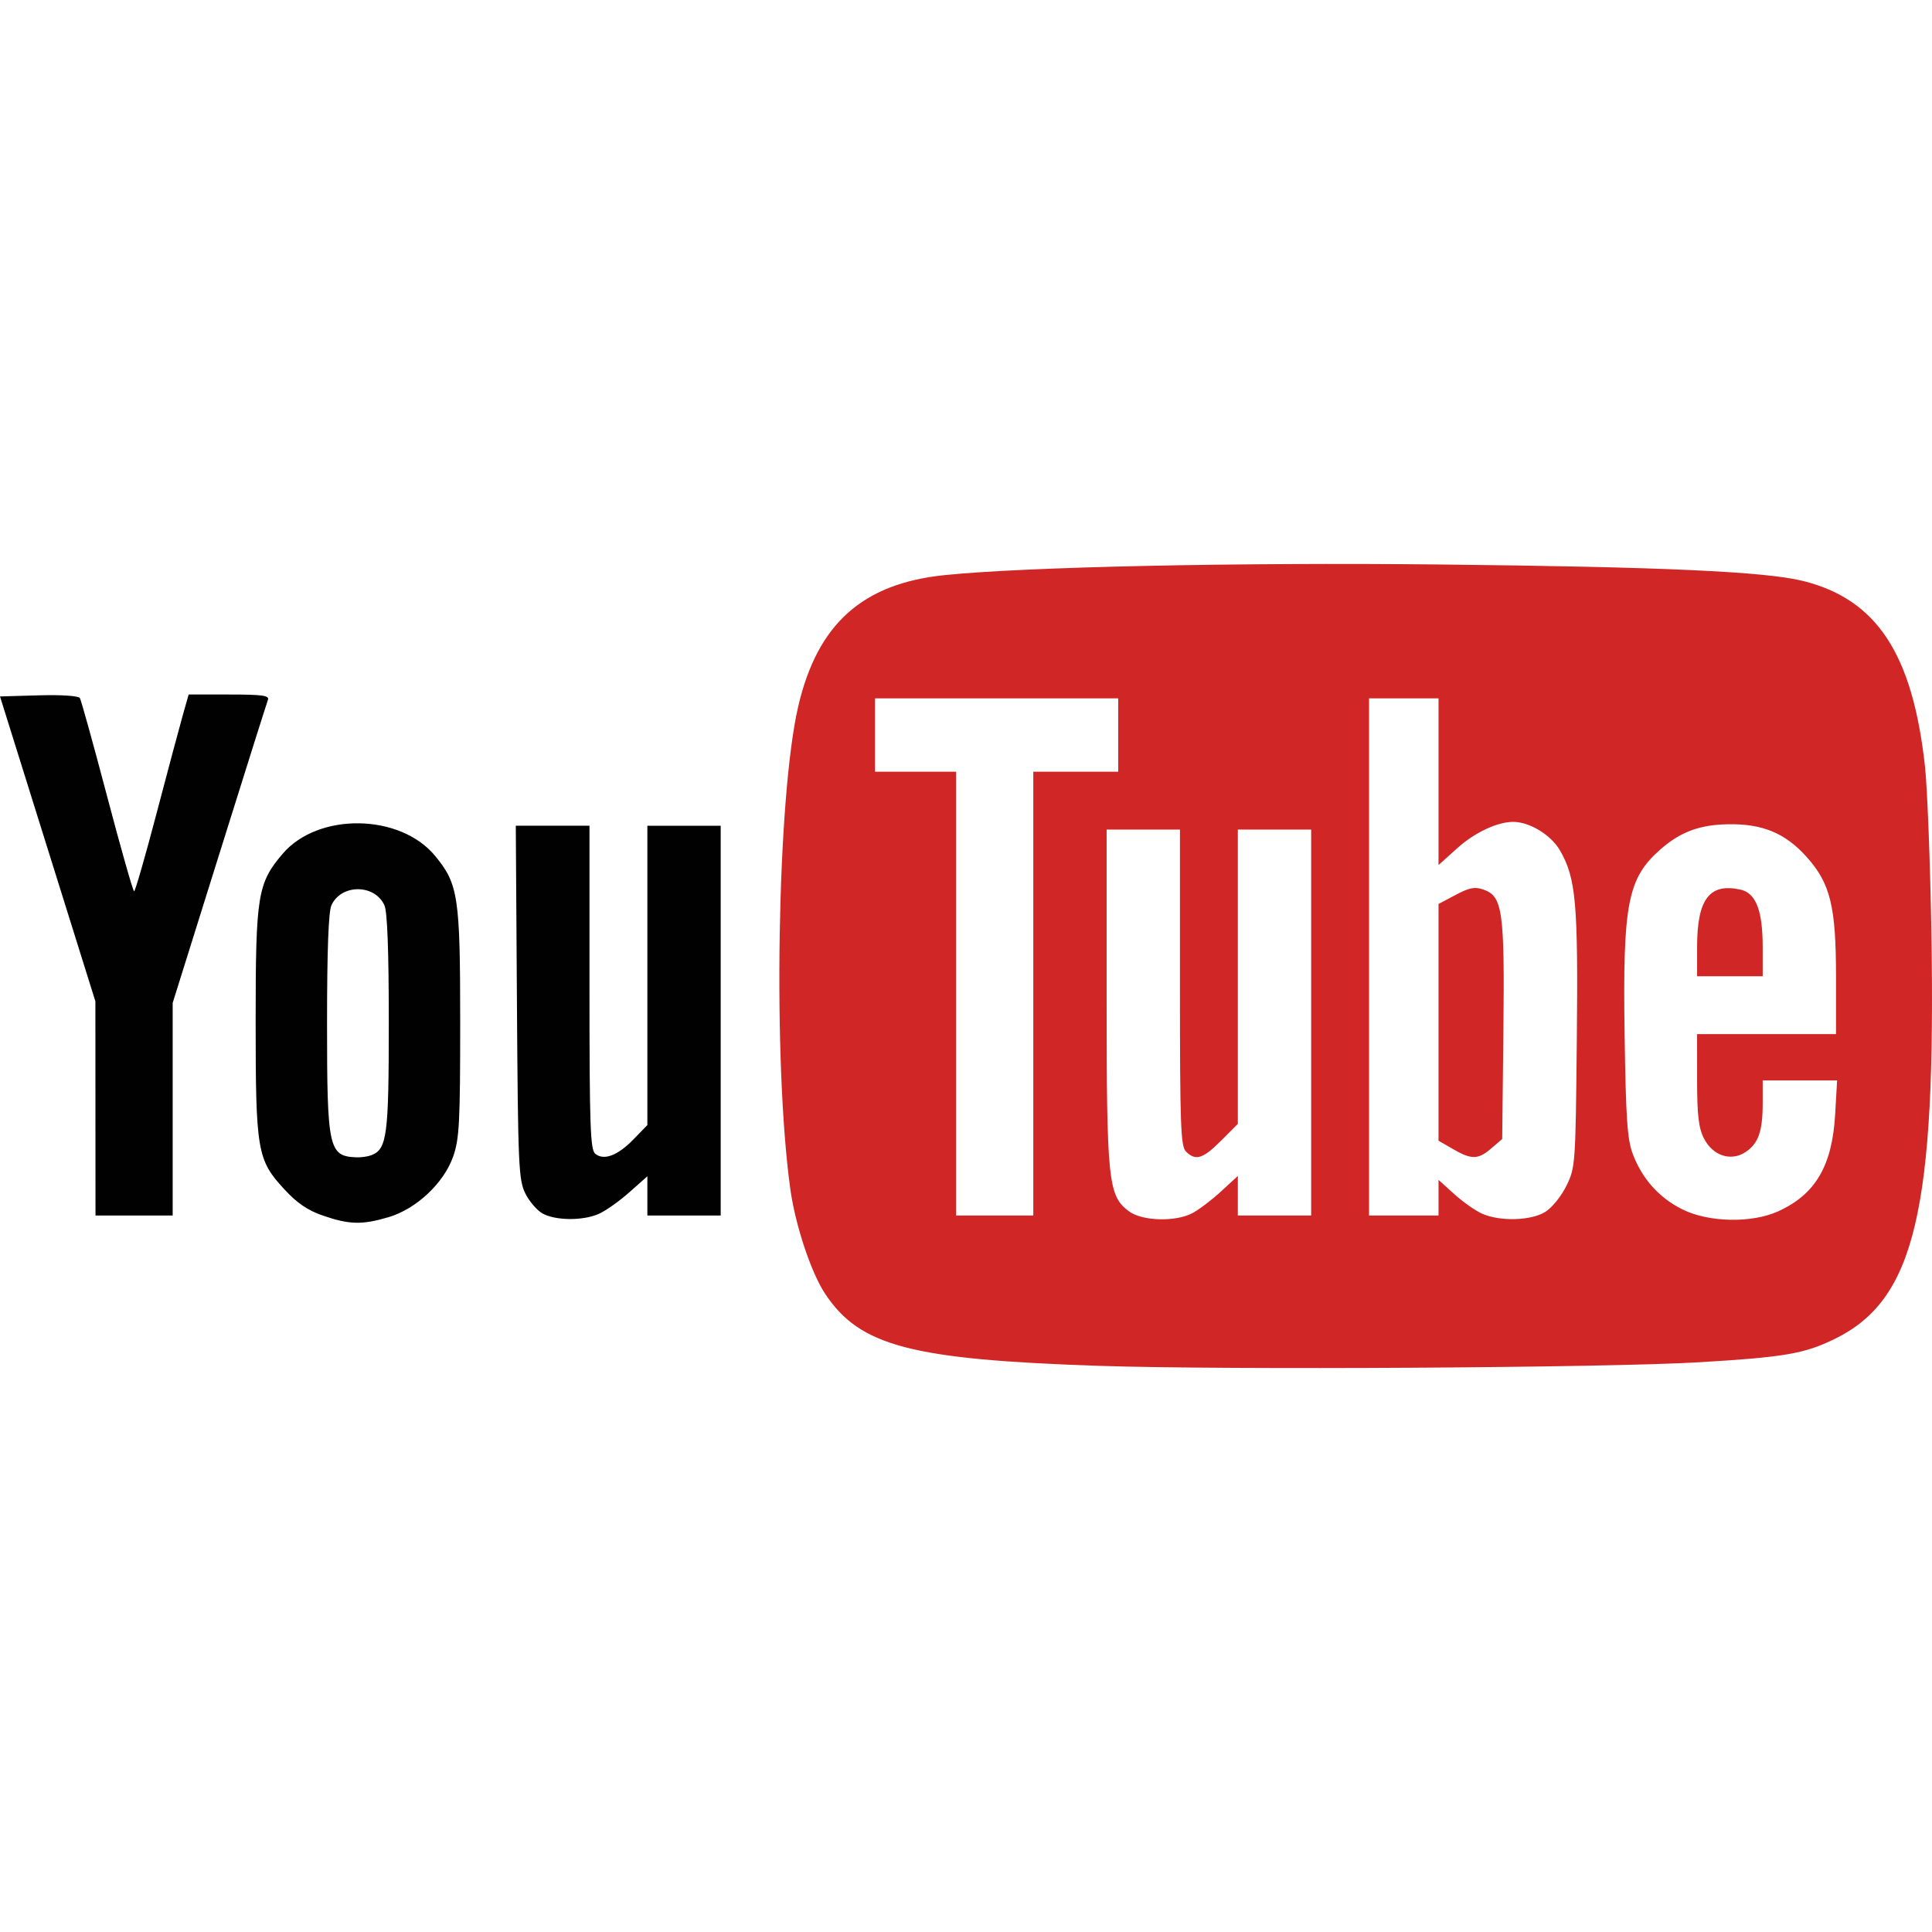
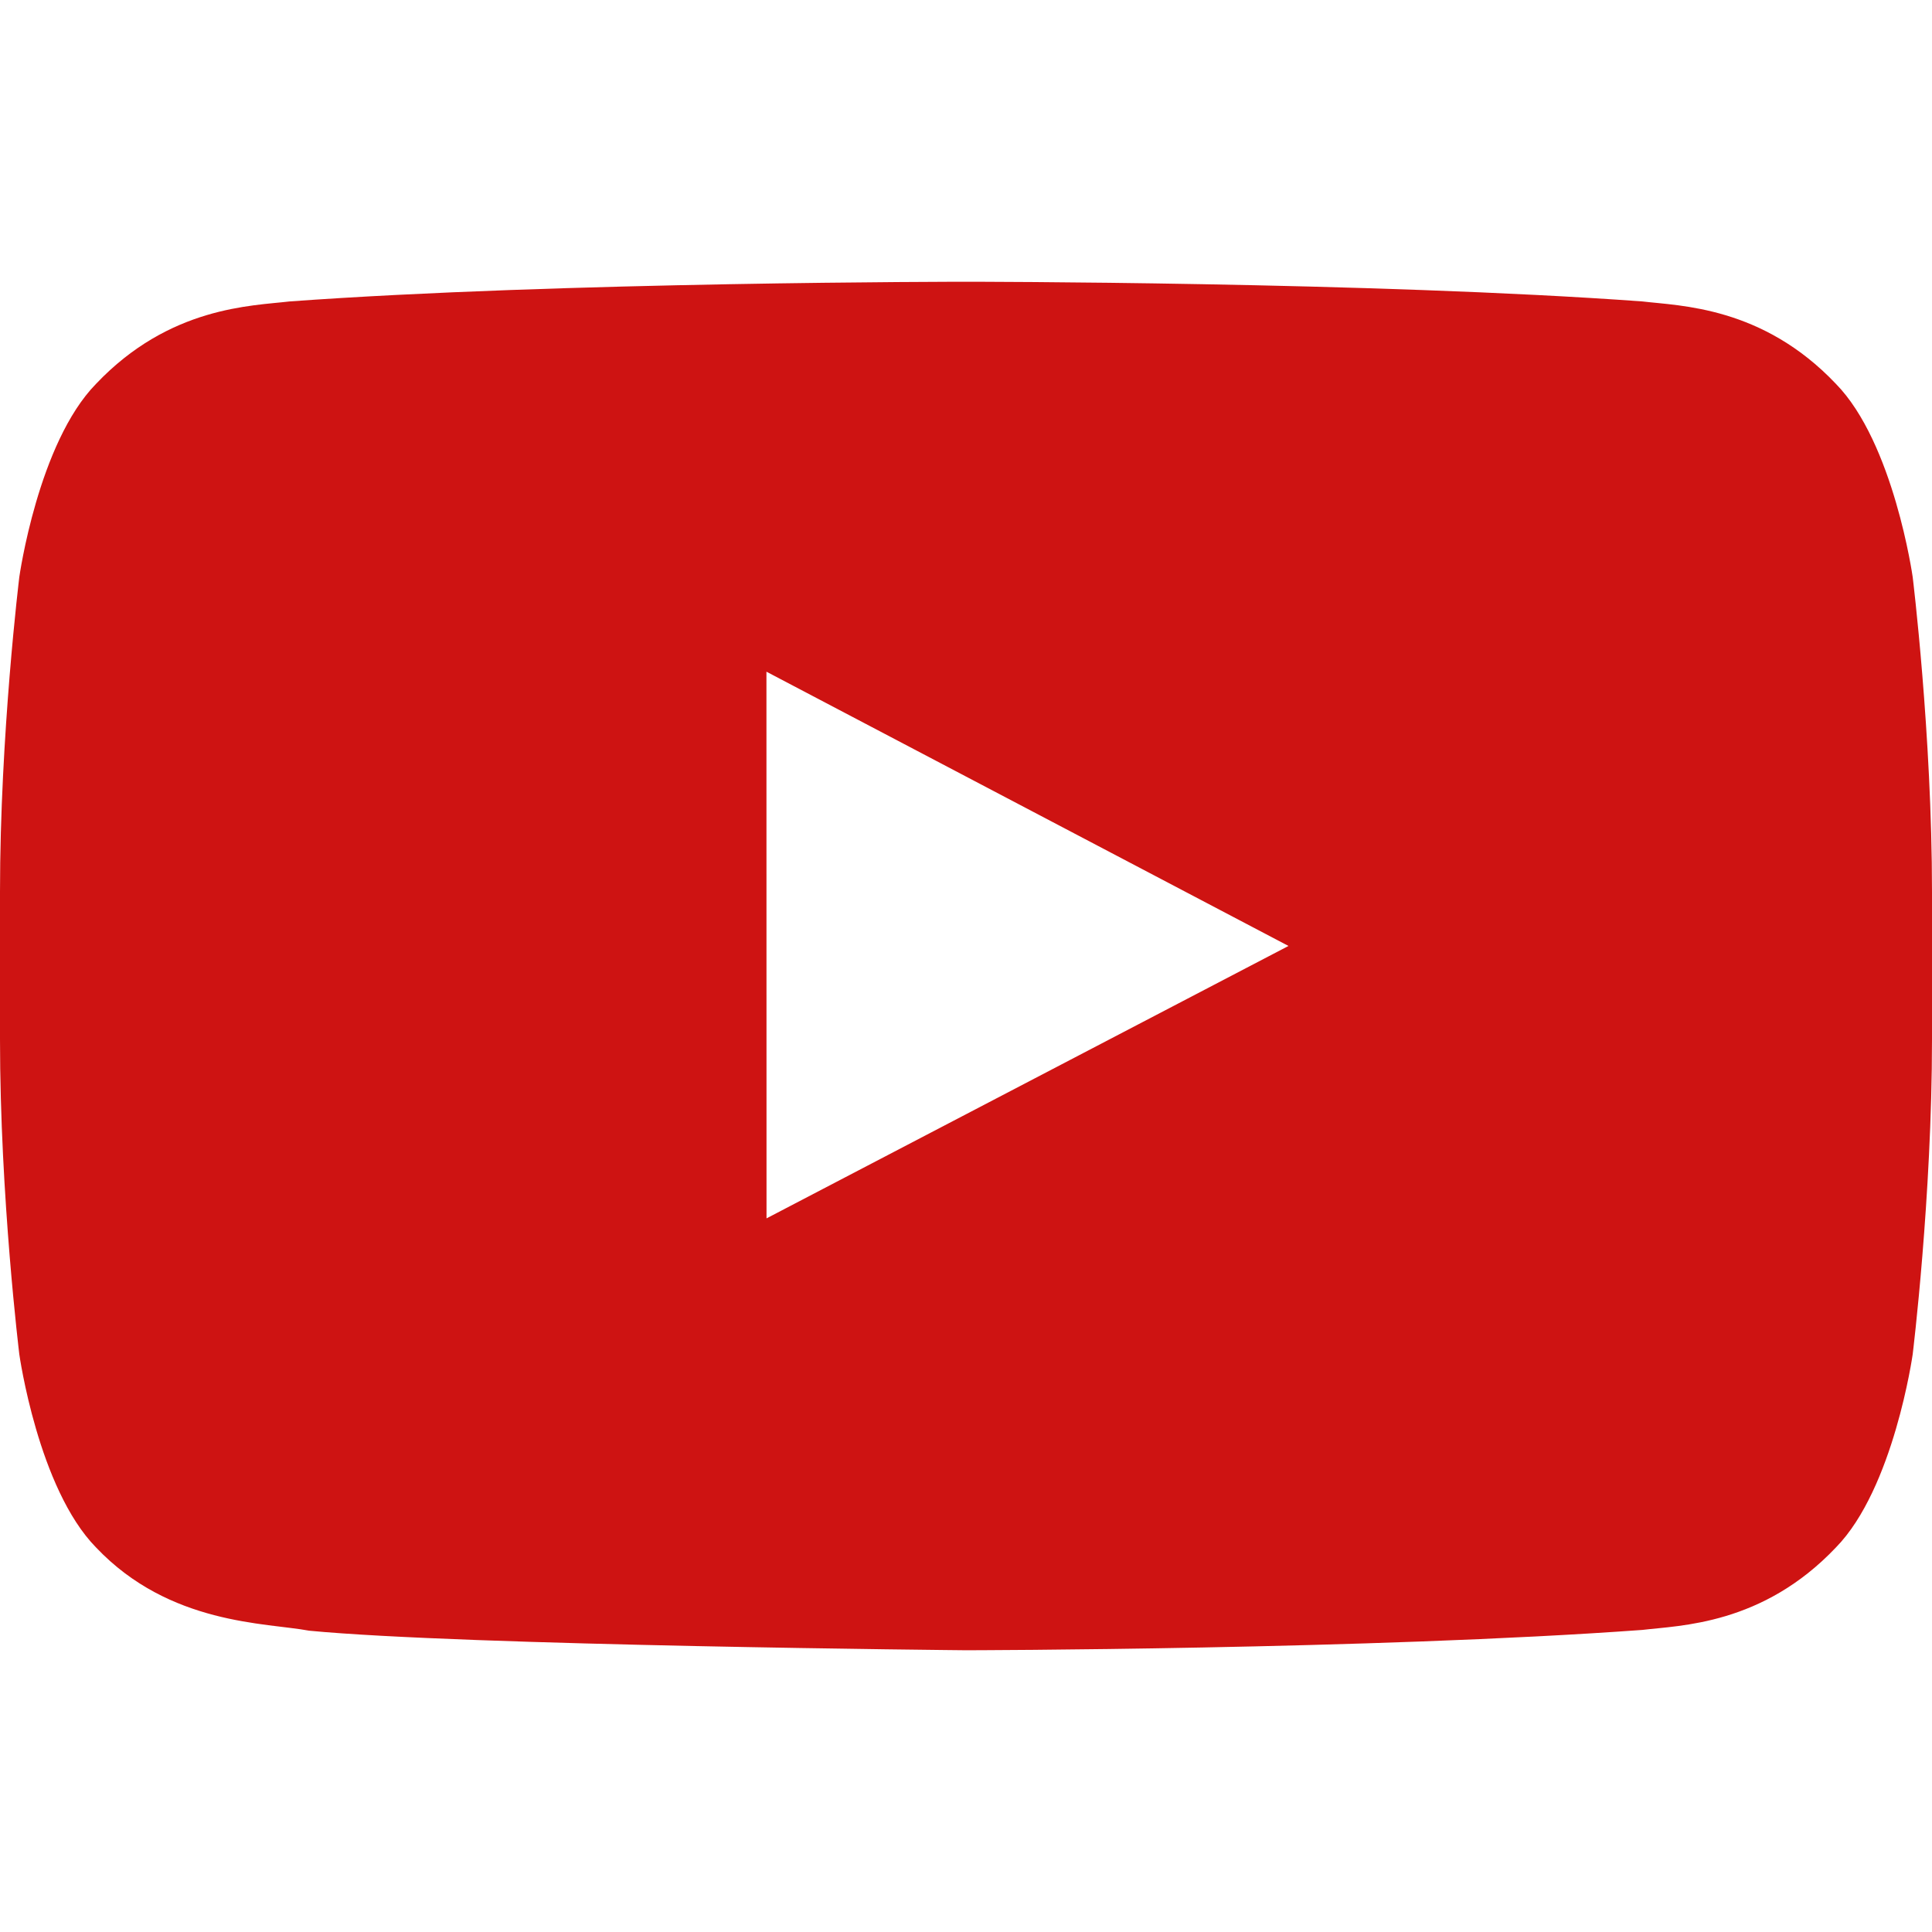
- <svg xmlns="http://www.w3.org/2000/svg" width="800px" height="800px" viewBox="0 -146.13 500.612 500.612">
-   <path d="M83.743 168.876c-4.007-1.375-6.746-3.24-10.09-6.863-7.024-7.611-7.41-9.883-7.41-43.682 0-32.567.5-35.634 7.044-43.281 9.175-10.718 30.39-10.401 39.45.589 6.017 7.3 6.506 10.55 6.506 43.192 0 25.834-.224 30.14-1.8 34.66-2.416 6.922-9.535 13.619-16.758 15.764-6.812 2.023-10.167 1.949-16.942-.38zm12.455-15.666c4.09-1.57 4.545-5.006 4.545-34.282 0-18.682-.376-28.828-1.13-30.482-2.53-5.554-11.21-5.554-13.74 0-.754 1.654-1.13 11.8-1.13 30.482 0 32.665.417 34.56 7.668 34.825 1.193.043 2.897-.202 3.787-.543zm44.427 15.118c-1.44-.782-3.466-3.128-4.5-5.21-1.745-3.512-1.903-7.104-2.179-49.537l-.297-45.75h19.094v41.877c0 35.843.214 42.057 1.487 43.112 2.216 1.839 5.816.493 9.887-3.697l3.626-3.733V67.832h19v101h-19v-10.17l-4.75 4.217c-2.612 2.319-6.198 4.832-7.968 5.585-4.126 1.753-11.043 1.687-14.4-.136zM24.73 141.08l-.015-27.75-12.357-39.5L.001 34.33l10.04-.287c5.877-.168 10.293.124 10.651.704.337.545 3.524 12.035 7.082 25.533 3.56 13.498 6.698 24.544 6.977 24.546.28.002 2.902-9.108 5.828-20.246 2.927-11.137 5.992-22.612 6.813-25.5l1.493-5.25h10.536c8.584 0 10.438.258 10.003 1.39-.293.764-5.967 18.745-12.607 39.957l-12.073 38.567v55.086h-20l-.014-27.75z" fill="#010101" />
-   <path d="M284.873 207.783c-48.855-1.631-62.084-5.108-71.078-18.688-3.634-5.486-7.713-17.764-9.012-27.128-4.56-32.866-3.44-101.4 2.041-125.021 4.964-21.391 16.637-31.87 37.931-34.053C265.673.748 320.203-.42 373.243.14c57.262.604 84.221 1.829 93.975 4.27 19.08 4.773 28.336 18.828 31.563 47.92.61 5.5 1.36 24.702 1.666 42.67 1.234 72.535-4.223 95.61-25.02 105.799-7.853 3.848-12.99 4.732-35.185 6.057-24.106 1.438-122.48 2.025-155.369.927zm24.034-39.536c1.686-.873 5.038-3.404 7.45-5.63l4.386-4.04v10.254h19v-100h-19V145.095l-4.368 4.367c-4.688 4.689-6.584 5.274-9.06 2.798-1.378-1.378-1.572-6.626-1.572-42.5V68.83h-19v43.319c0 47.787.393 51.568 5.768 55.58 3.403 2.539 11.964 2.809 16.396.518zm91.45-.323c1.745-1.064 4.163-4.03 5.5-6.746 2.346-4.764 2.393-5.42 2.722-37.828.36-35.532-.212-41.948-4.386-49.15-2.319-4.002-7.849-7.37-12.104-7.37-4.098 0-9.97 2.757-14.447 6.782l-4.898 4.403V34.83h-18v134h18v-9.232l4.105 3.709c2.258 2.039 5.521 4.324 7.25 5.076 4.643 2.022 12.557 1.798 16.258-.46zm-23.864-16.312l-3.75-2.174v-61.33l4.438-2.354c3.601-1.91 4.968-2.167 7.25-1.366 4.931 1.732 5.462 5.552 5.12 36.78l-.308 27.838-2.806 2.412c-3.435 2.954-5.123 2.987-9.944.194zm84.25 16.135c9.664-4.381 14.016-11.79 14.777-25.158l.5-8.758h-19.278v5.936c0 7.27-1.127 10.446-4.487 12.648-3.787 2.48-8.494.904-10.76-3.605-1.369-2.721-1.75-6.037-1.75-15.23l-.003-11.75h36v-14.683c0-18.48-1.445-24.37-7.676-31.3-5.506-6.123-11.405-8.561-20.324-8.397-7.393.135-12.333 1.978-17.522 6.534-8.48 7.447-9.766 14.082-9.259 47.847.33 21.939.693 27.284 2.117 31.057 2.432 6.442 6.825 11.347 12.858 14.354 6.8 3.386 17.95 3.614 24.807.505zm-21-68.45c0-12.438 3.191-16.682 11.221-14.918 4.031.886 5.78 5.398 5.78 14.919v7.532h-17v-7.532zm-172 12.034v-57.5h22v-19h-63v19h21v115h20v-57.5z" fill="#d02726" />
+ <svg xmlns="http://www.w3.org/2000/svg" width="800px" height="800px" viewBox="0 -7 48 48" version="1.1">
+   <defs>
+ 
+ </defs>
+   <g id="Icons" stroke="none" stroke-width="1" fill="none" fill-rule="evenodd">
+     <g id="Color-" transform="translate(-200, -368)" fill="#CE1312">
+       <path d="M219.044,391.27 L219.042,377.688 L232.012,384.502 L219.044,391.27 Z M247.52,375.334 C247.52,375.334 247.05,372.003 245.612,370.536 C243.786,368.61 241.74,368.601 240.803,368.489 C234.086,368 224.011,368 224.011,368 L223.989,368 C223.989,368 213.914,368 207.197,368.489 C206.258,368.601 204.214,368.61 202.387,370.536 C200.948,372.003 200.48,375.334 200.48,375.334 C200.48,375.334 200,379.247 200,383.158 L200,386.826 C200,390.738 200.48,394.649 200.48,394.649 C200.48,394.649 200.948,397.98 202.387,399.447 C204.214,401.373 206.612,401.313 207.68,401.514 C211.52,401.885 224,402 224,402 C224,402 234.086,401.985 240.803,401.495 C241.74,401.382 243.786,401.373 245.612,399.447 C247.05,397.98 247.52,394.649 247.52,394.649 C247.52,394.649 248,390.738 248,386.826 L248,383.158 C248,379.247 247.52,375.334 247.52,375.334 L247.52,375.334 Z" id="Youtube">
+ 
+ </path>
+     </g>
+   </g>
</svg>
